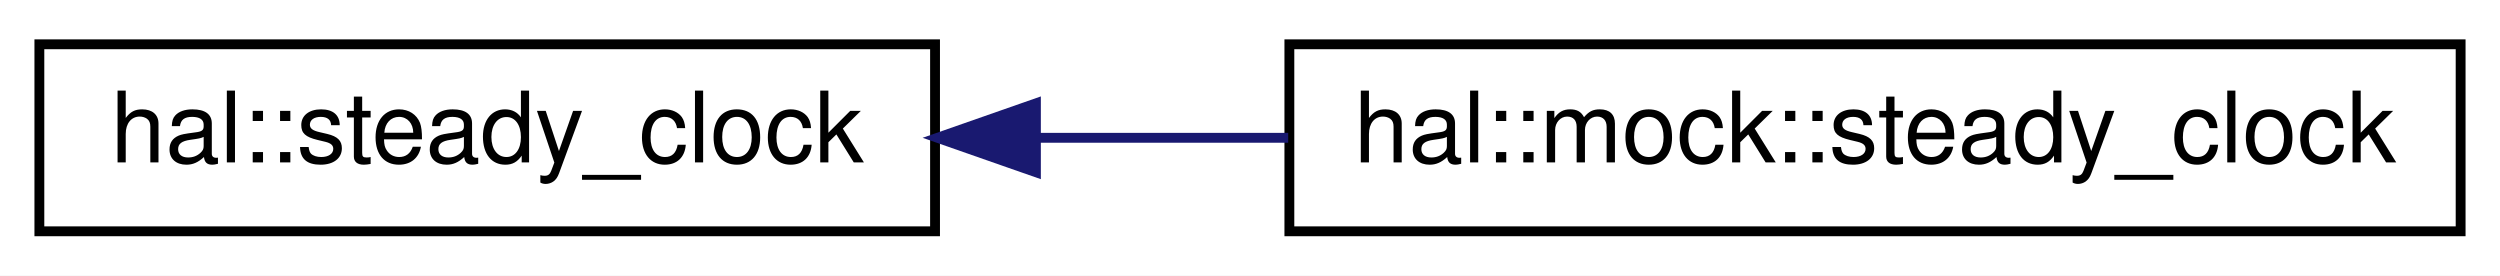
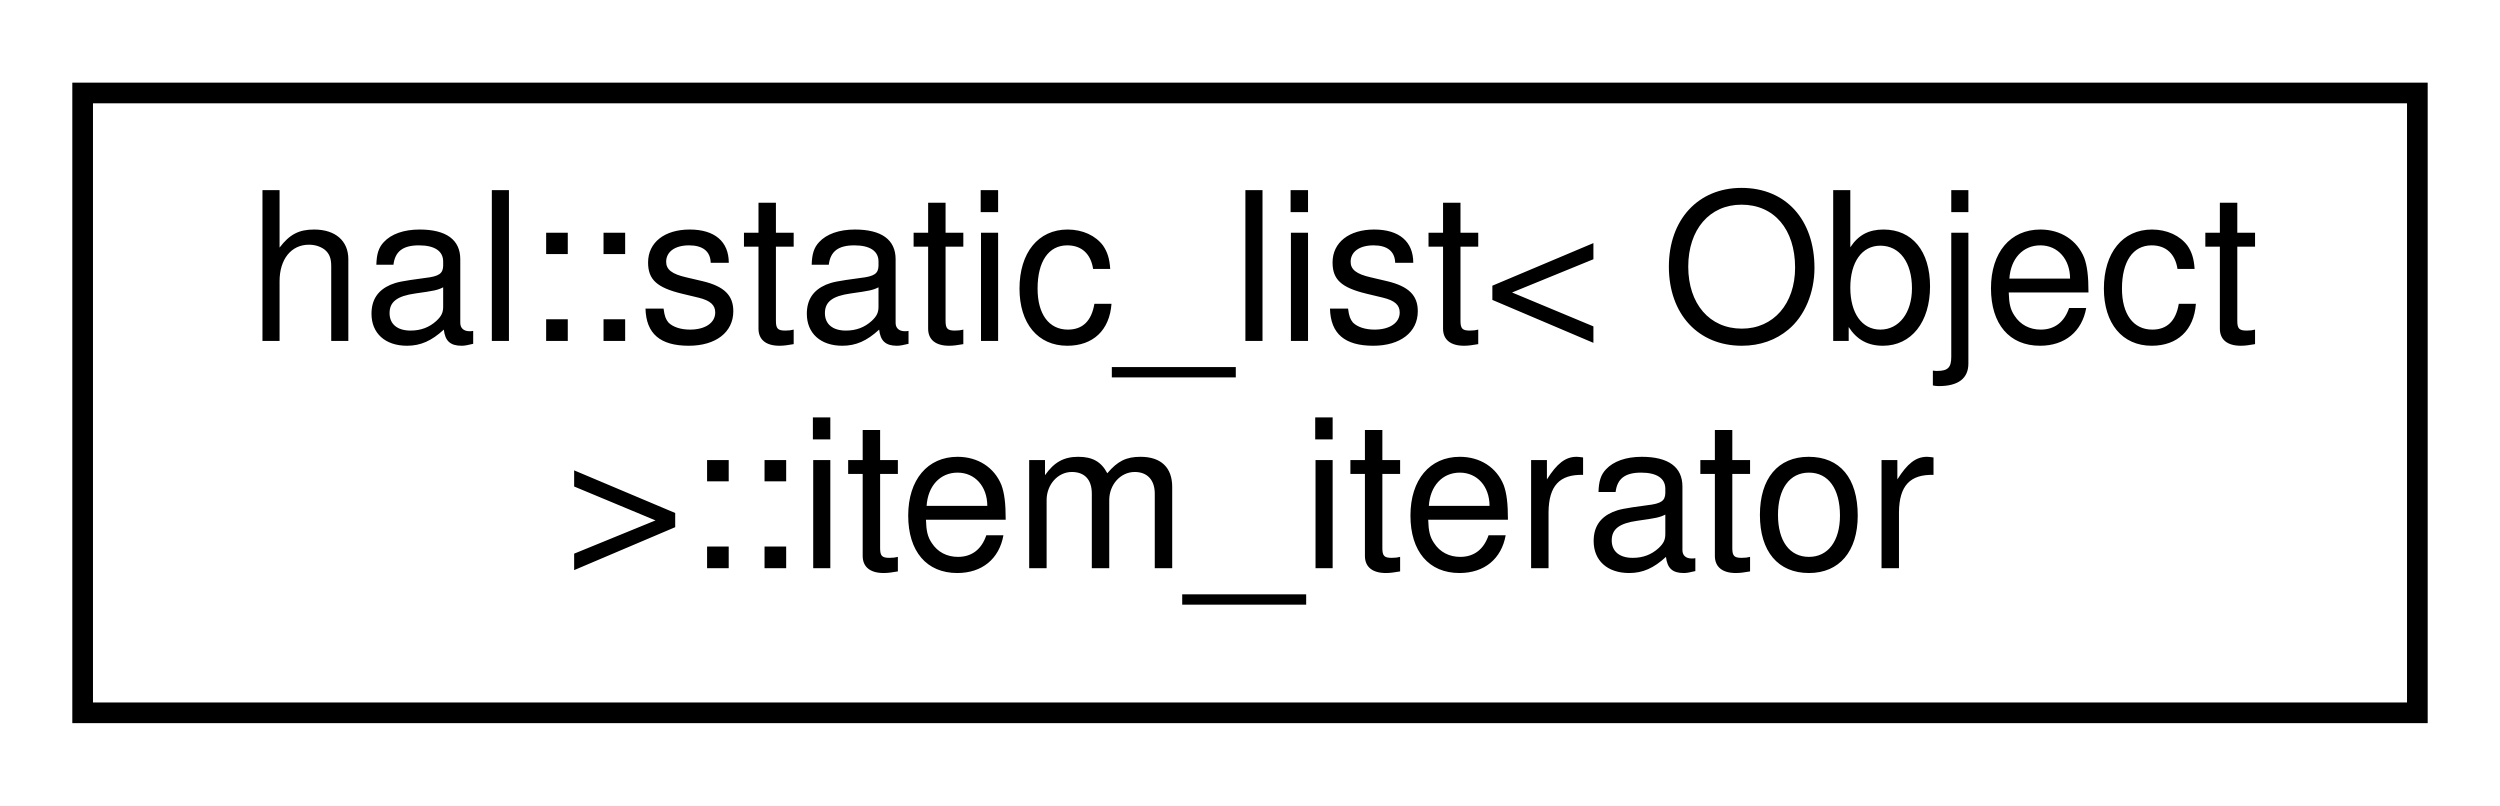
- <svg xmlns="http://www.w3.org/2000/svg" xmlns:xlink="http://www.w3.org/1999/xlink" width="254pt" height="28pt" viewBox="0.00 0.00 254.00 28.00">
-   <g id="graph0" class="graph" transform="scale(1 1) rotate(0) translate(4 24)">
-     <polygon fill="white" stroke="transparent" points="-4,4 -4,-24 250,-24 250,4 -4,4" />
+ <svg xmlns="http://www.w3.org/2000/svg" xmlns:xlink="http://www.w3.org/1999/xlink" width="121pt" height="39pt" viewBox="0.00 0.00 121.00 39.00">
+   <g id="graph0" class="graph" transform="scale(1 1) rotate(0) translate(4 35)">
+     <polygon fill="white" stroke="transparent" points="-4,4 -4,-35 117,-35 117,4 -4,4" />
    <g id="node1" class="node">
      <g id="a_node1">
-         <a xlink:href="classhal_1_1steady__clock.html" target="_top" xlink:title="Hardware abstraction interface for a steady clock mechanism.">
-           <polygon fill="white" stroke="black" points="0,-0.5 0,-19.5 91,-19.5 91,-0.5 0,-0.5" />
-           <text text-anchor="middle" x="45.5" y="-7.5" font-family="Helvetica,sans-Serif" font-size="10.00">hal::steady_clock</text>
+         <a xlink:href="classhal_1_1static__list_1_1item__iterator.html" target="_top" xlink:title="Iterator for the static list.">
+           <polygon fill="white" stroke="black" points="0,-0.5 0,-30.5 113,-30.5 113,-0.5 0,-0.5" />
+           <text text-anchor="start" x="8" y="-18.5" font-family="Helvetica,sans-Serif" font-size="10.00">hal::static_list&lt; Object</text>
+           <text text-anchor="middle" x="56.5" y="-7.5" font-family="Helvetica,sans-Serif" font-size="10.00"> &gt;::item_iterator</text>
        </a>
      </g>
    </g>
-     <g id="node2" class="node">
-       <g id="a_node2">
-         <a xlink:href="structhal_1_1mock_1_1steady__clock.html" target="_top" xlink:title="mock steady_clock implementation for use in unit tests and simulations.">
-           <polygon fill="white" stroke="black" points="127,-0.5 127,-19.5 246,-19.5 246,-0.5 127,-0.5" />
-           <text text-anchor="middle" x="186.5" y="-7.5" font-family="Helvetica,sans-Serif" font-size="10.00">hal::mock::steady_clock</text>
-         </a>
-       </g>
-     </g>
-     <g id="edge1" class="edge">
-       <path fill="none" stroke="midnightblue" d="M101.31,-10C109.7,-10 118.4,-10 126.88,-10" />
-       <polygon fill="midnightblue" stroke="midnightblue" points="101.25,-6.5 91.25,-10 101.25,-13.5 101.25,-6.5" />
-     </g>
  </g>
</svg>
